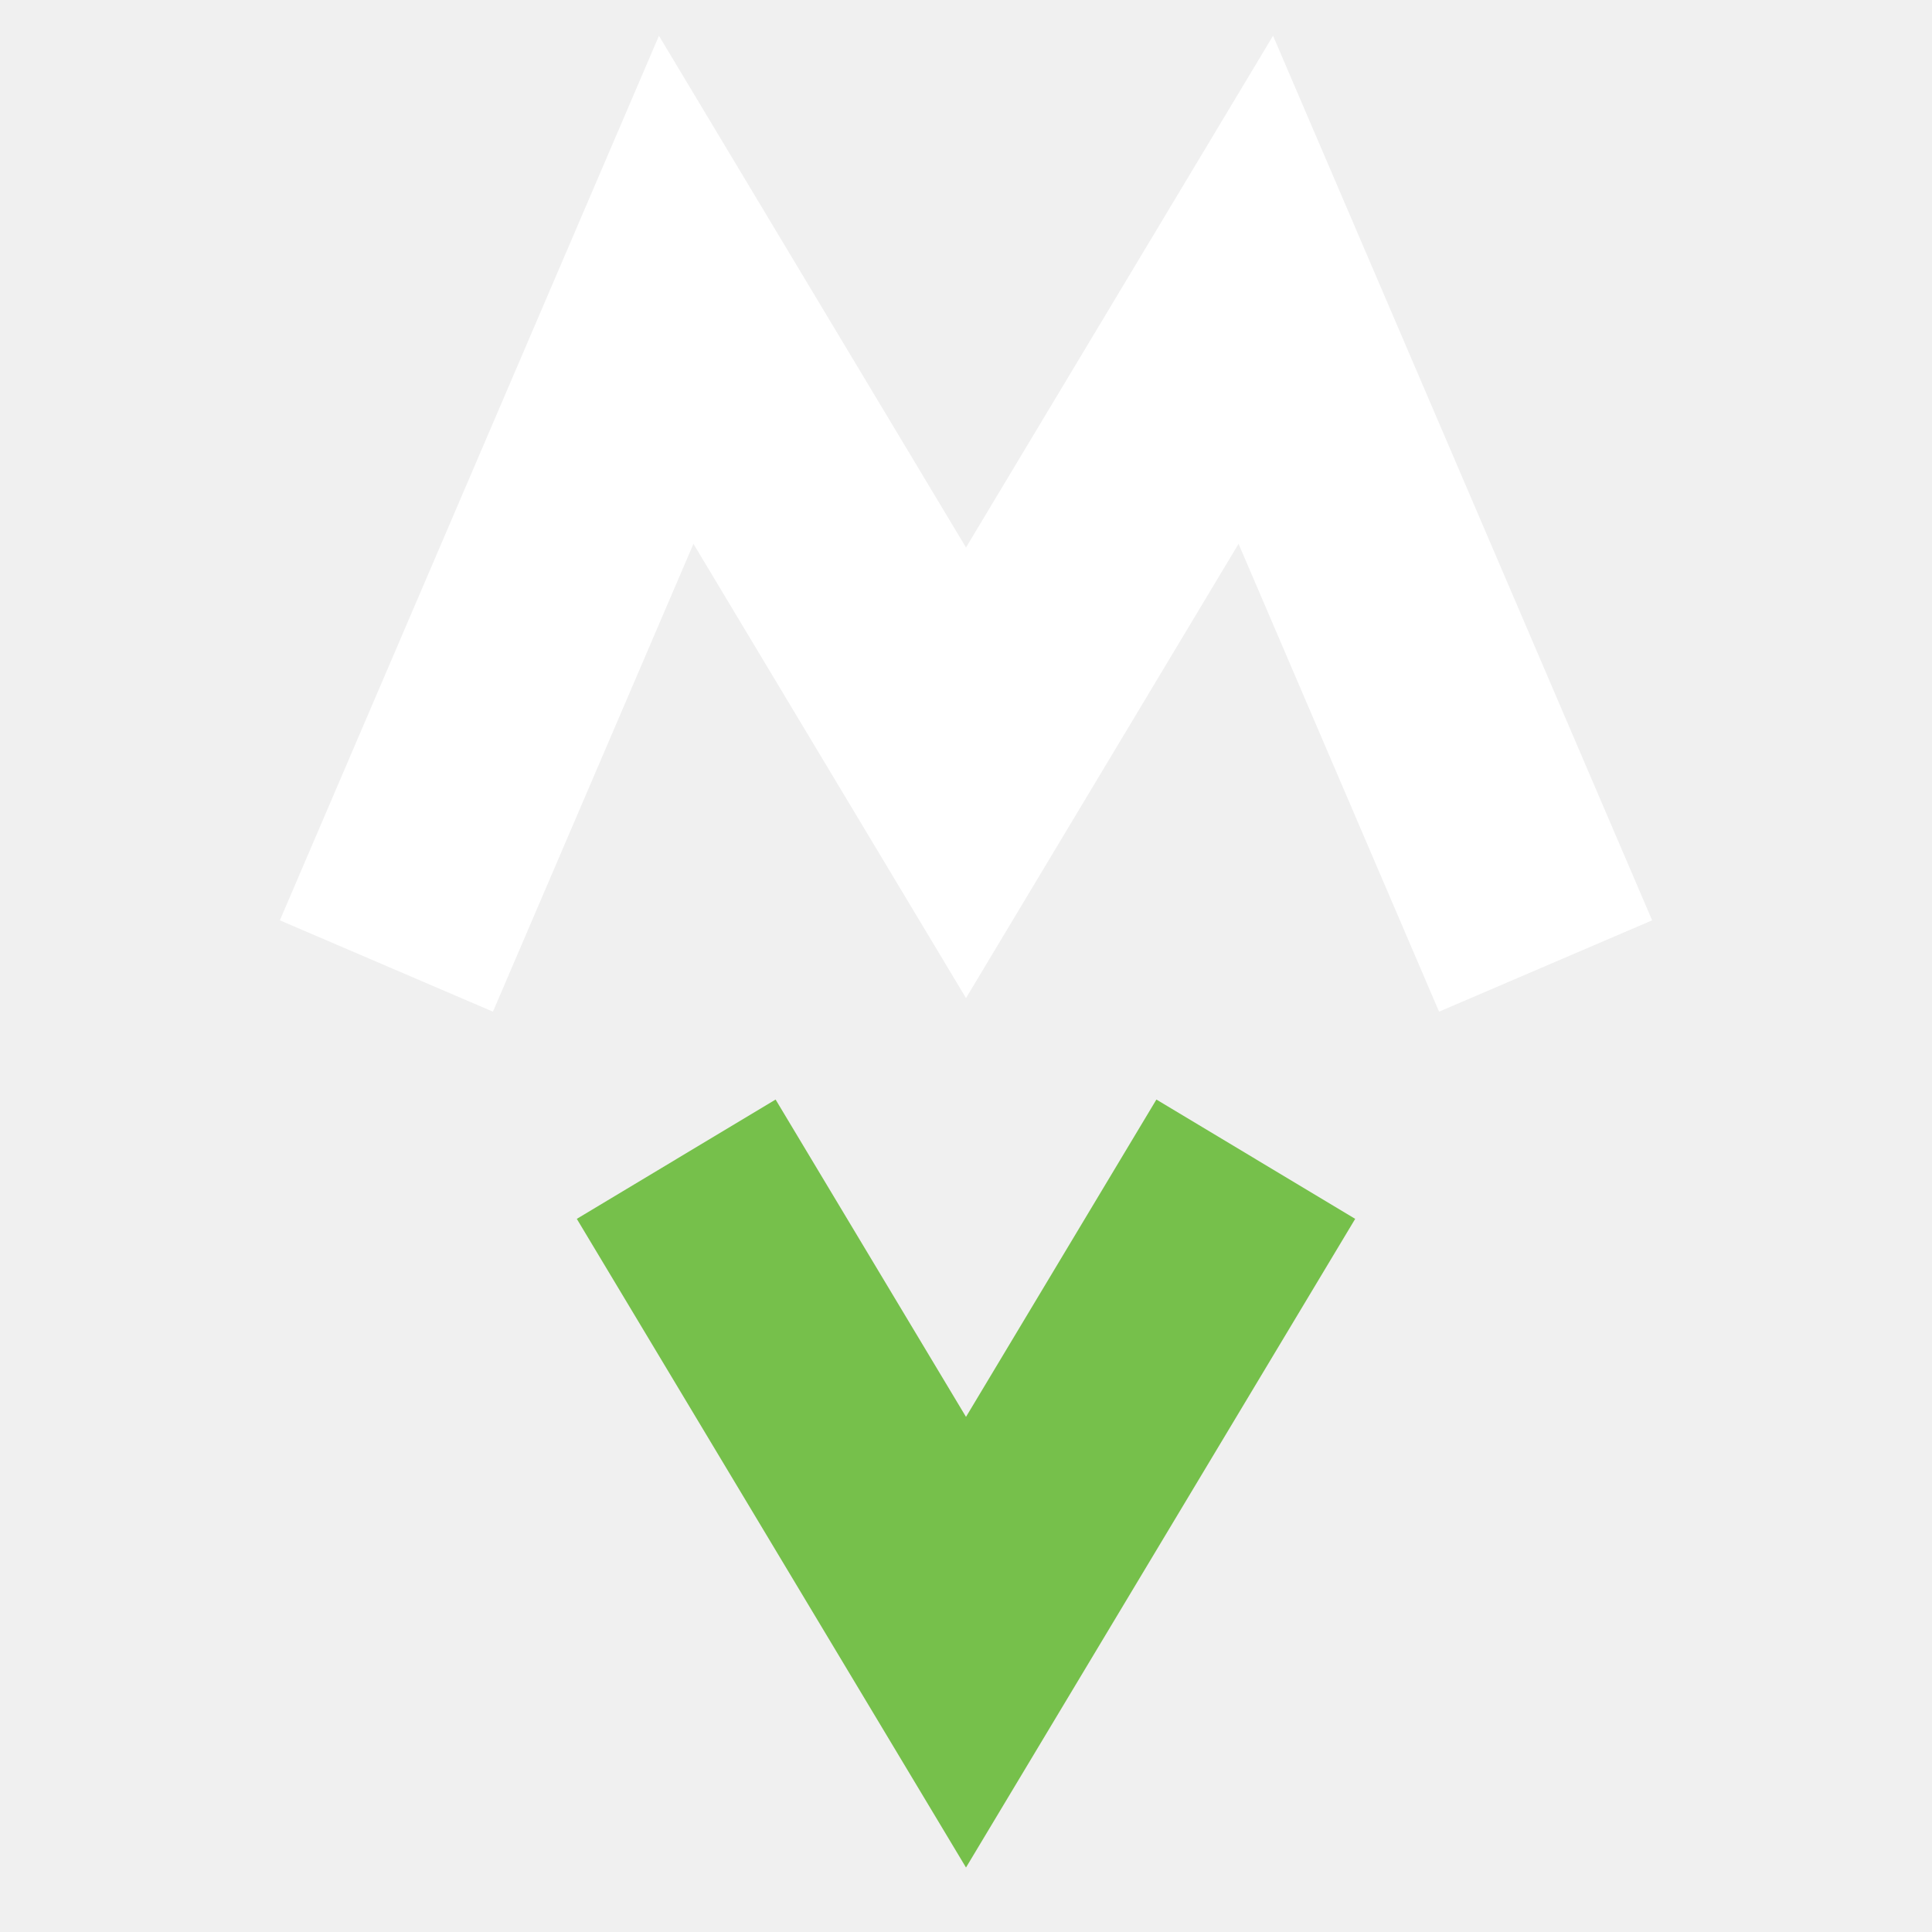
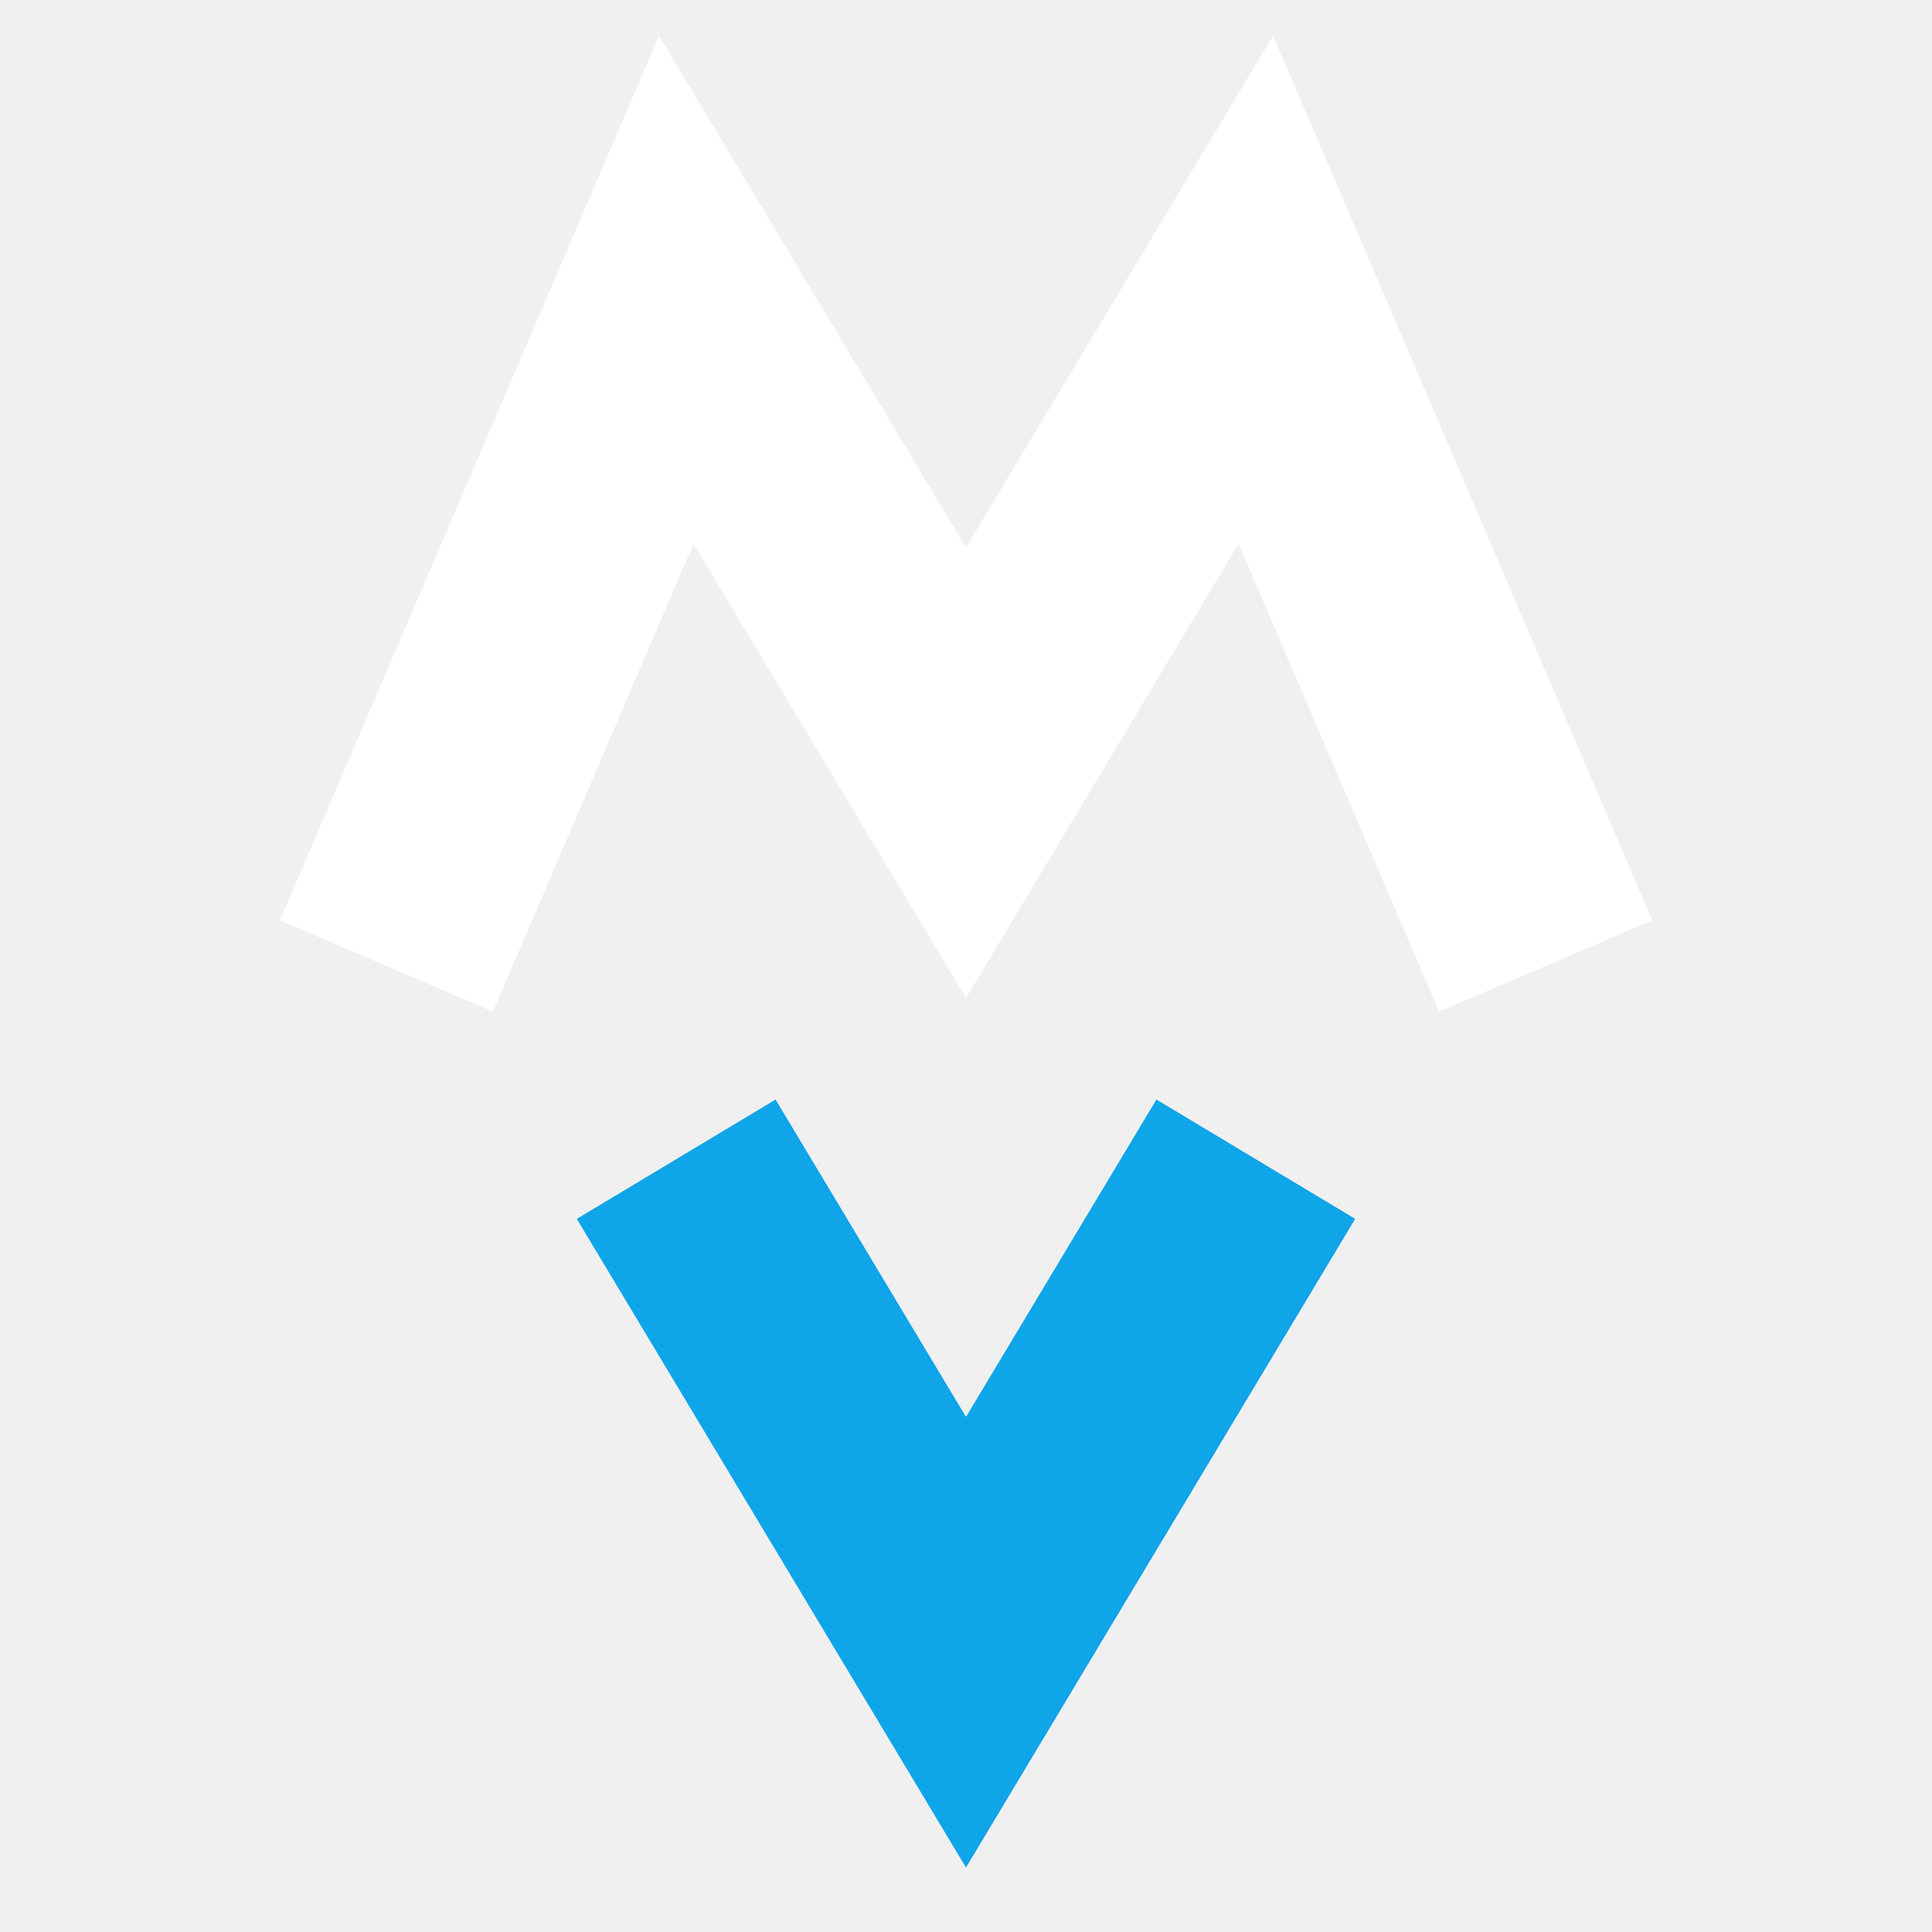
<svg xmlns="http://www.w3.org/2000/svg" width="200" height="200" viewBox="0 0 200 200">
  <path d="M40 100 L70 30 L100 80 L130 30 L160 100" stroke="white" stroke-width="24" stroke-linecap="butt" stroke-linejoin="miter" fill="none" />
-   <path d="M70 120 L100 170 L130 120" stroke="#76c04b" stroke-width="24" stroke-linecap="butt" stroke-linejoin="miter" fill="none" />
+   <path d="M70 120 L100 170 L130 120" stroke="#0ea5e9" stroke-width="24" stroke-linecap="butt" stroke-linejoin="miter" fill="none" />
</svg>
